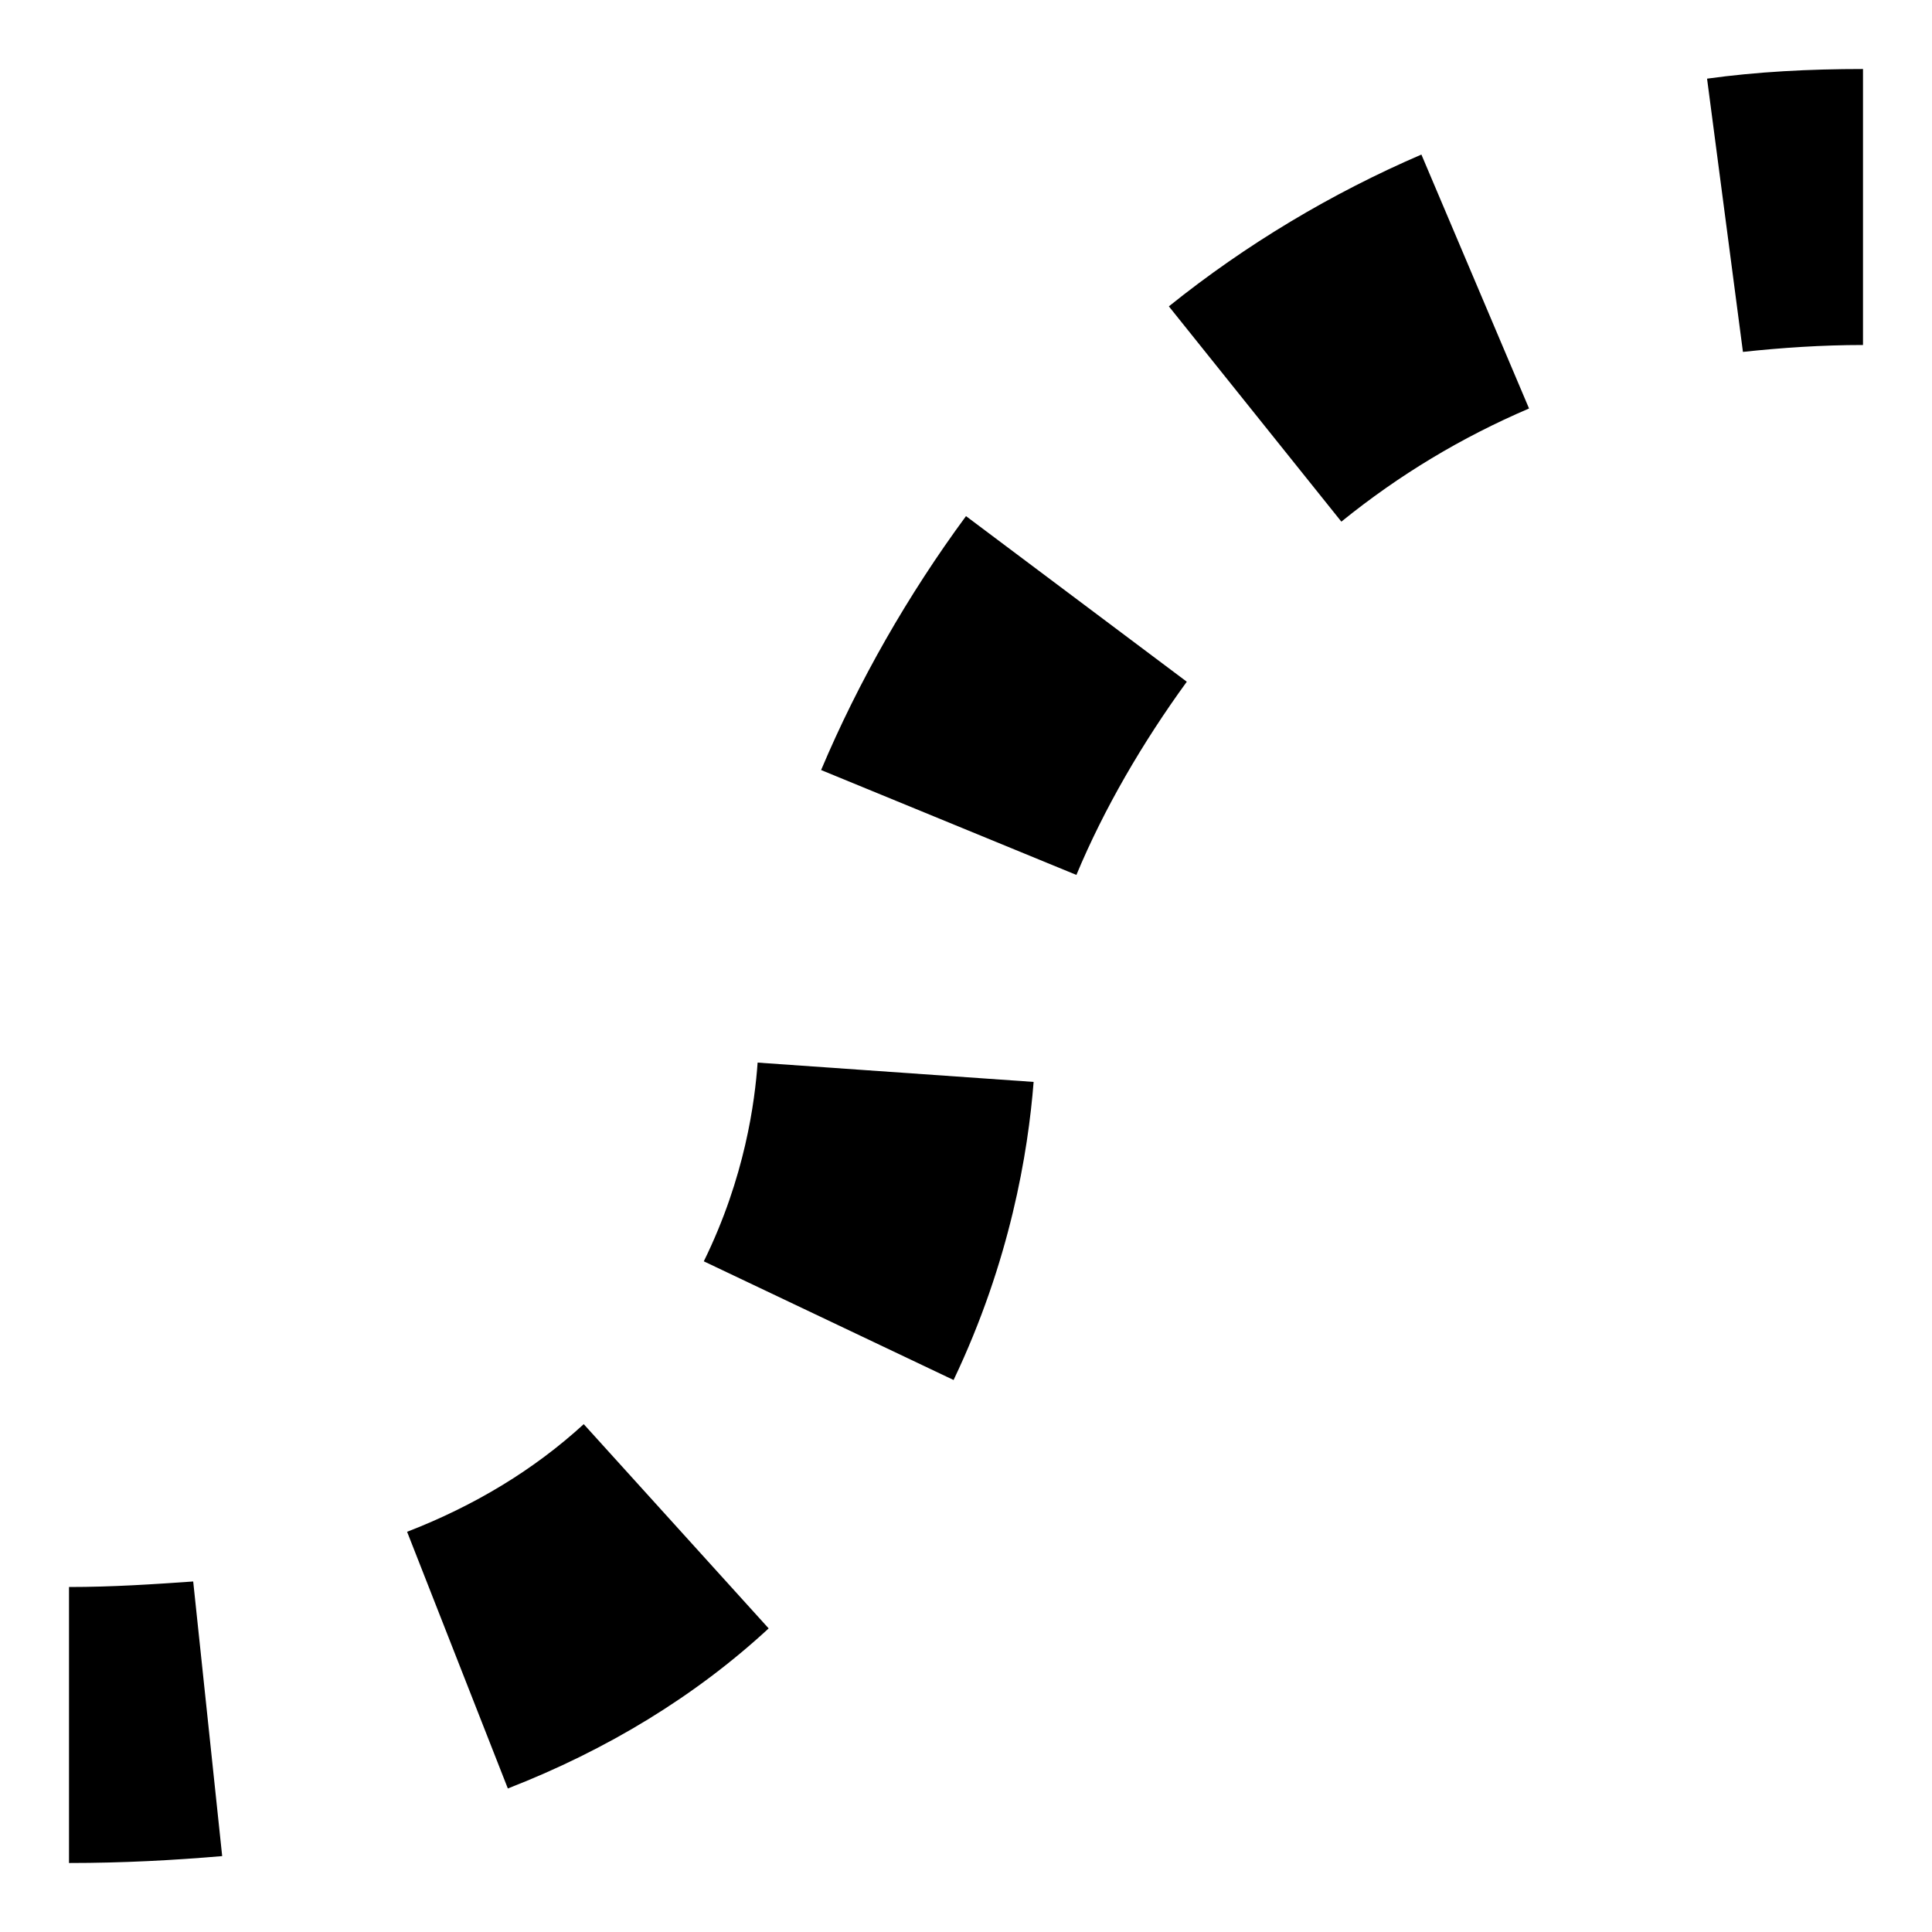
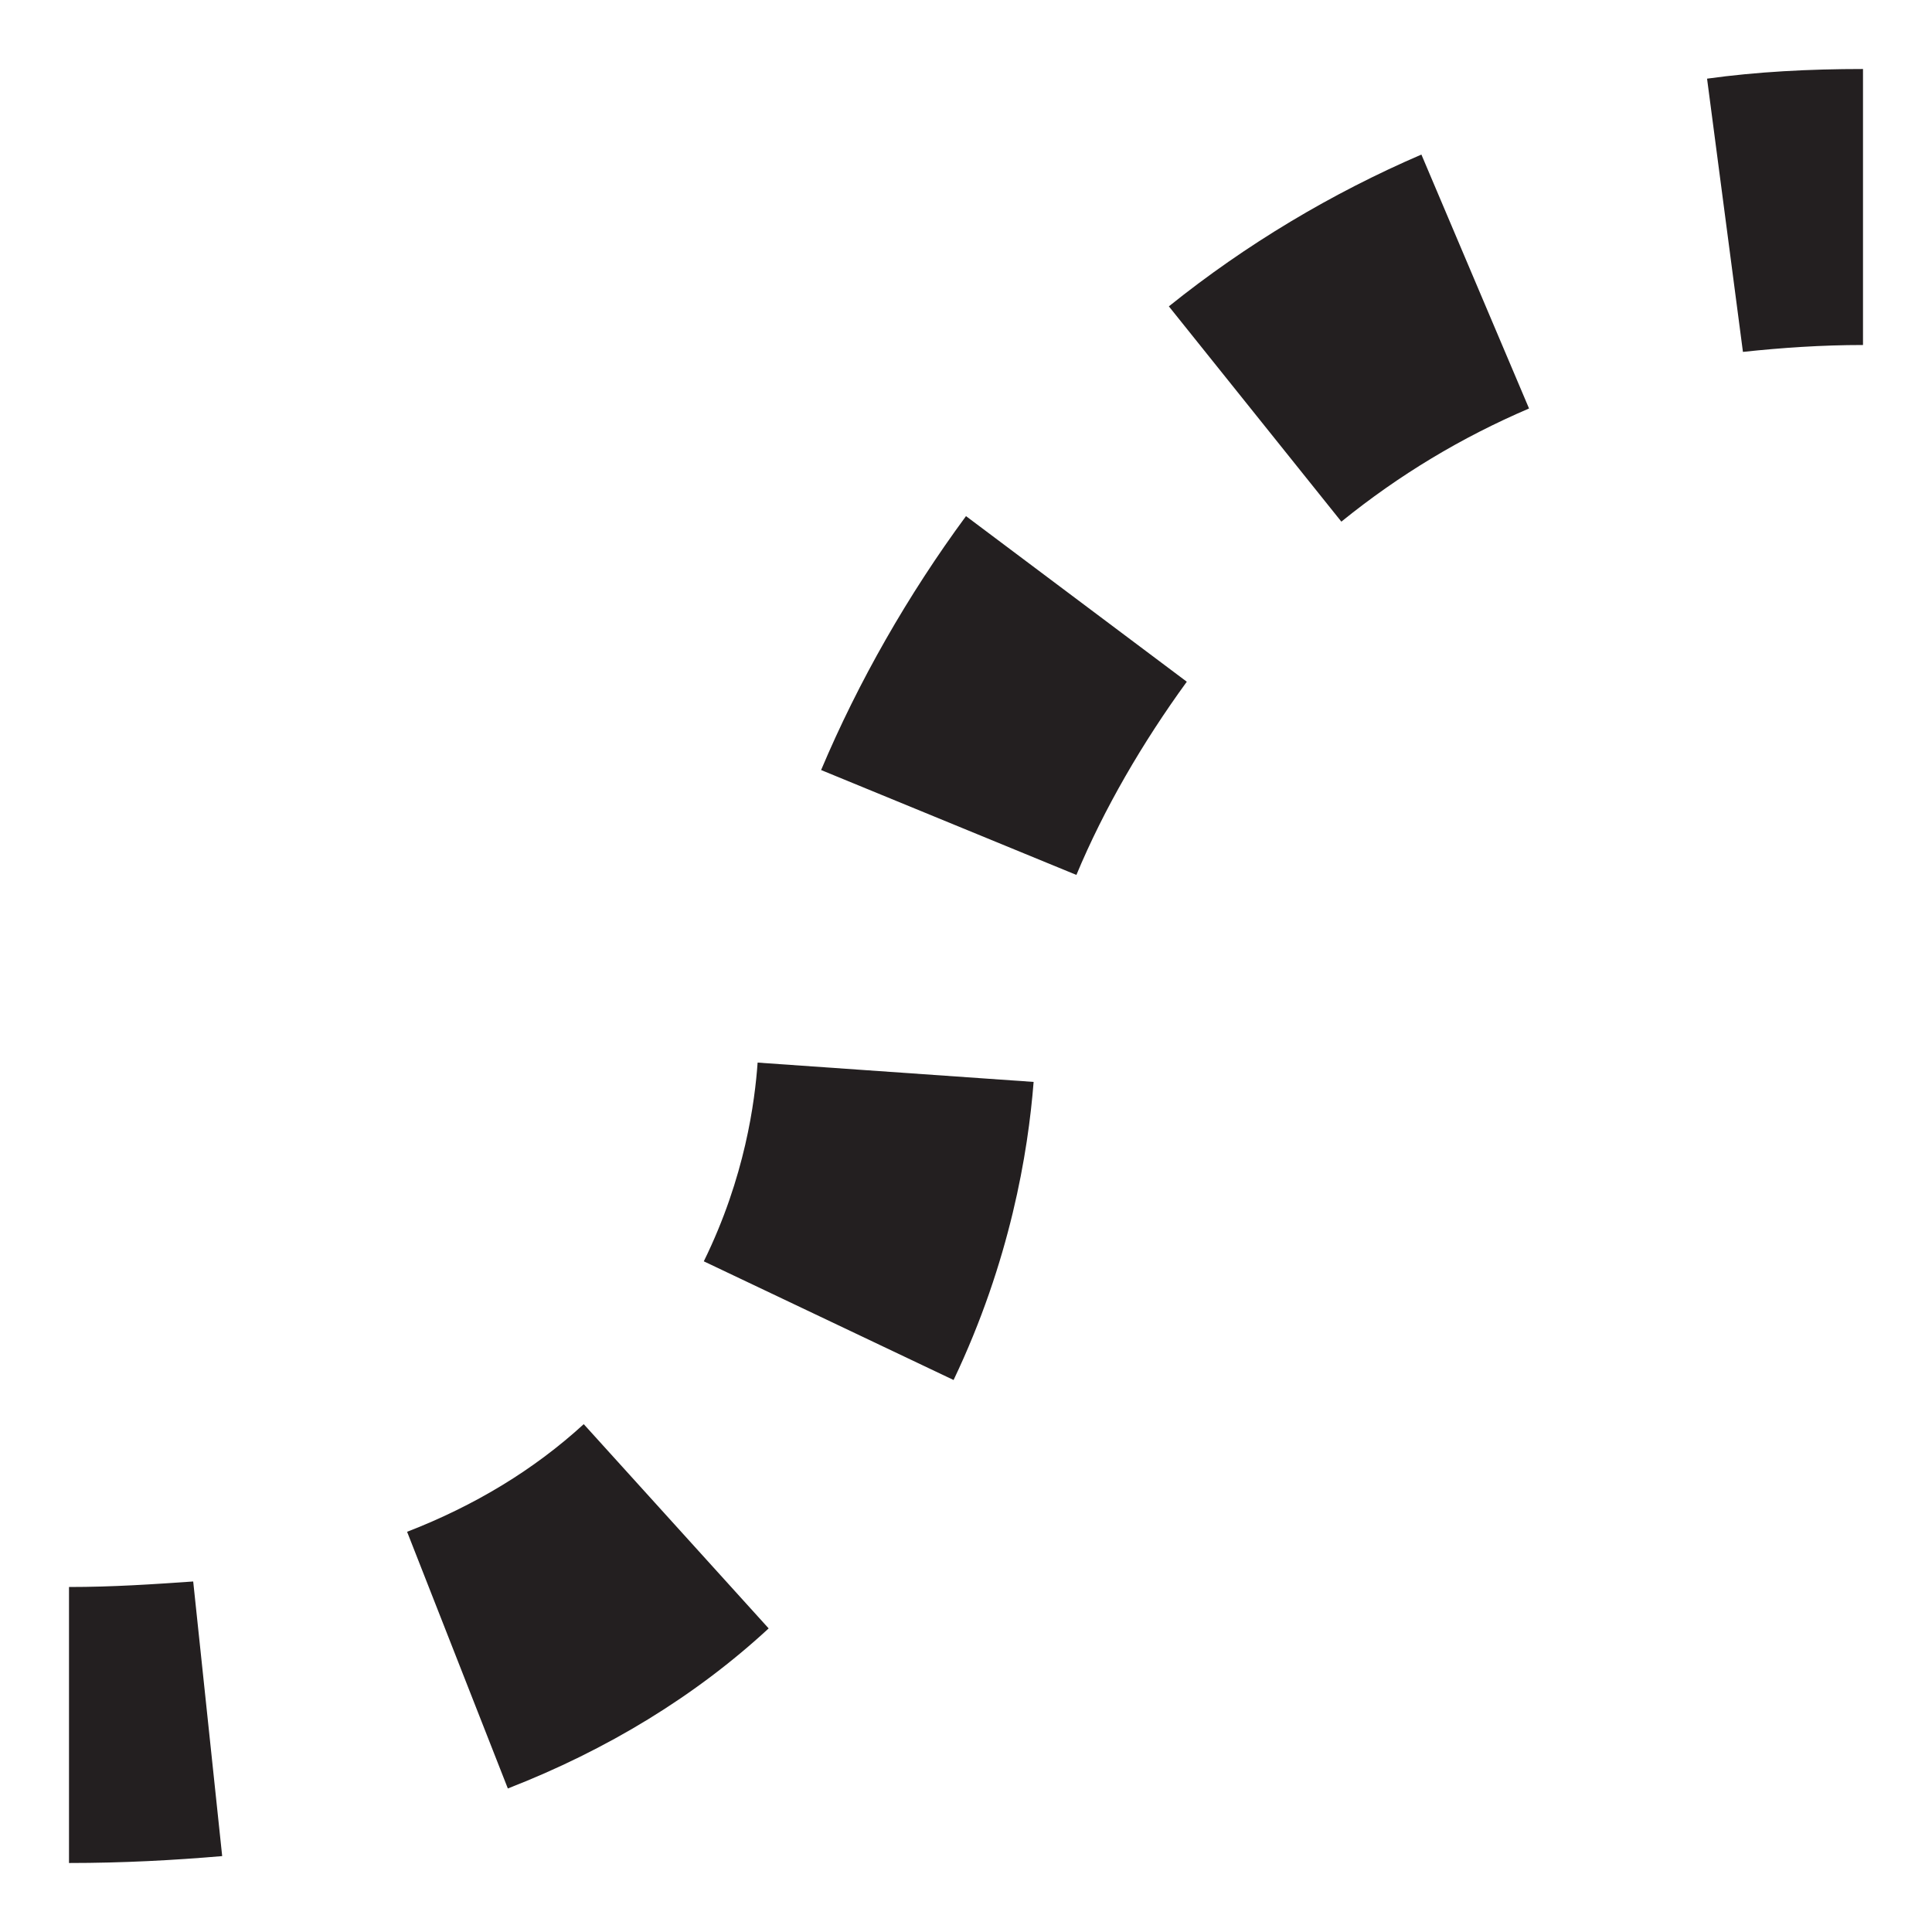
- <svg xmlns="http://www.w3.org/2000/svg" version="1.1" id="Layer_1" x="0px" y="0px" viewBox="0 0 14 14" enable-background="new 0 0 14 14" xml:space="preserve">
+ <svg xmlns="http://www.w3.org/2000/svg" version="1.1" id="Layer_1" x="0px" y="0px" width="14px" height="14px" viewBox="0 0 14 14" enable-background="new 0 0 14 14" xml:space="preserve">
  <g>
-     <path d="M0.5,13.5v-2c0.32,0,0.61-0.02,0.9-0.04l0.21,1.99C1.26,13.48,0.89,13.5,0.5,13.5z" />
+     <path fill="#231F20" d="M0.5,13.5v-2c0.32,0,0.61-0.02,0.9-0.04l0.21,1.99C1.26,13.48,0.89,13.5,0.5,13.5z" />
  </g>
-   <path d="M3.68,12.96l-0.73-1.86c0.49-0.19,0.92-0.45,1.28-0.78l1.34,1.48C5.04,12.29,4.4,12.68,3.68,12.96z M6.91,10  L5.1,9.14C5.4,8.53,5.47,7.98,5.49,7.7l2,0.14C7.45,8.35,7.32,9.14,6.91,10z M7.8,6.34L5.95,5.58C6.22,4.94,6.58,4.31,7,3.74  l1.6,1.2C8.28,5.38,8,5.86,7.8,6.34z M9.72,3.78L8.47,2.22c0.56-0.45,1.18-0.82,1.83-1.1l0.78,1.84C10.59,3.17,10.14,3.44,9.72,3.78  z" />
+   <path fill="#231F20" d="M3.68,12.96l-0.73-1.86c0.49-0.19,0.92-0.45,1.28-0.78l1.34,1.48C5.04,12.29,4.4,12.68,3.68,12.96z M6.91,10  L5.1,9.14C5.4,8.53,5.47,7.98,5.49,7.7l2,0.14C7.45,8.35,7.32,9.14,6.91,10z M7.8,6.34L5.95,5.58C6.22,4.94,6.58,4.31,7,3.74  l1.6,1.2C8.28,5.38,8,5.86,7.8,6.34z M9.72,3.78L8.47,2.22c0.56-0.45,1.18-0.82,1.83-1.1l0.78,1.84C10.59,3.17,10.14,3.44,9.72,3.78  z" />
  <g>
-     <path d="M12.63,2.55l-0.26-1.98c0.36-0.05,0.74-0.07,1.13-0.07v2C13.2,2.5,12.91,2.52,12.63,2.55z" />
+     <path fill="#231F20" d="M12.63,2.55l-0.26-1.98c0.36-0.05,0.74-0.07,1.13-0.07v2C13.2,2.5,12.91,2.52,12.63,2.55z" />
  </g>
</svg>
